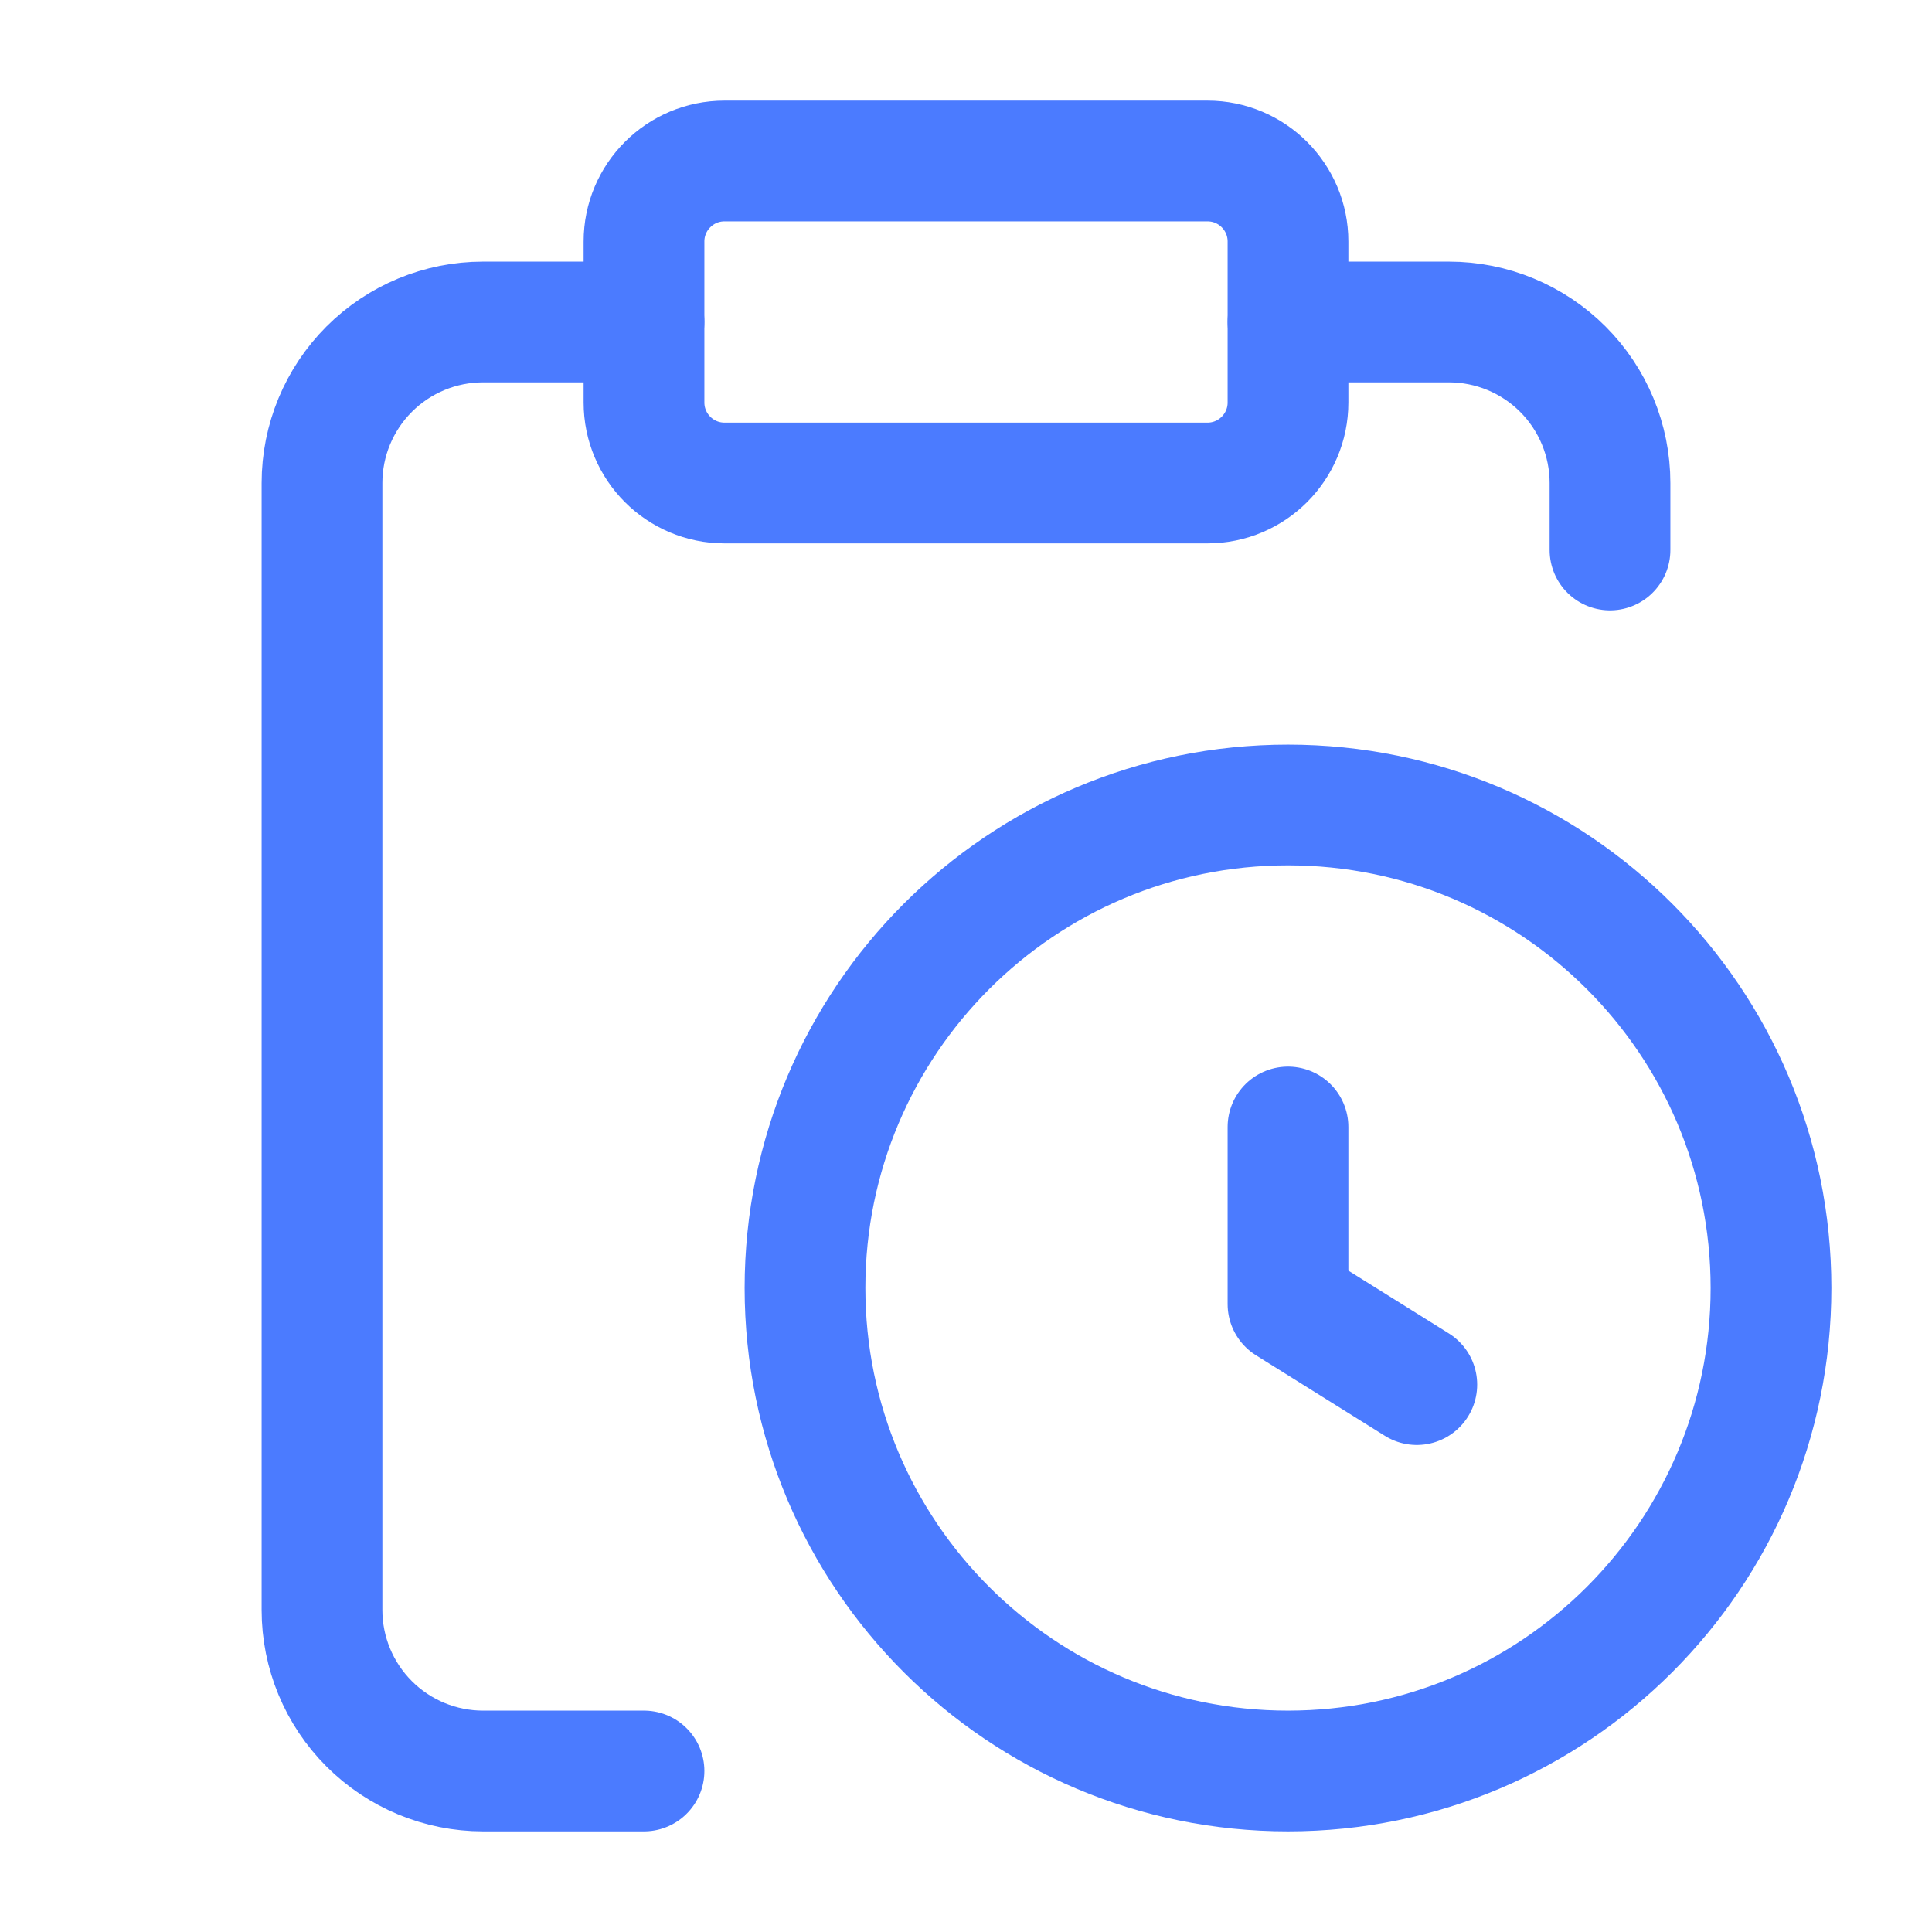
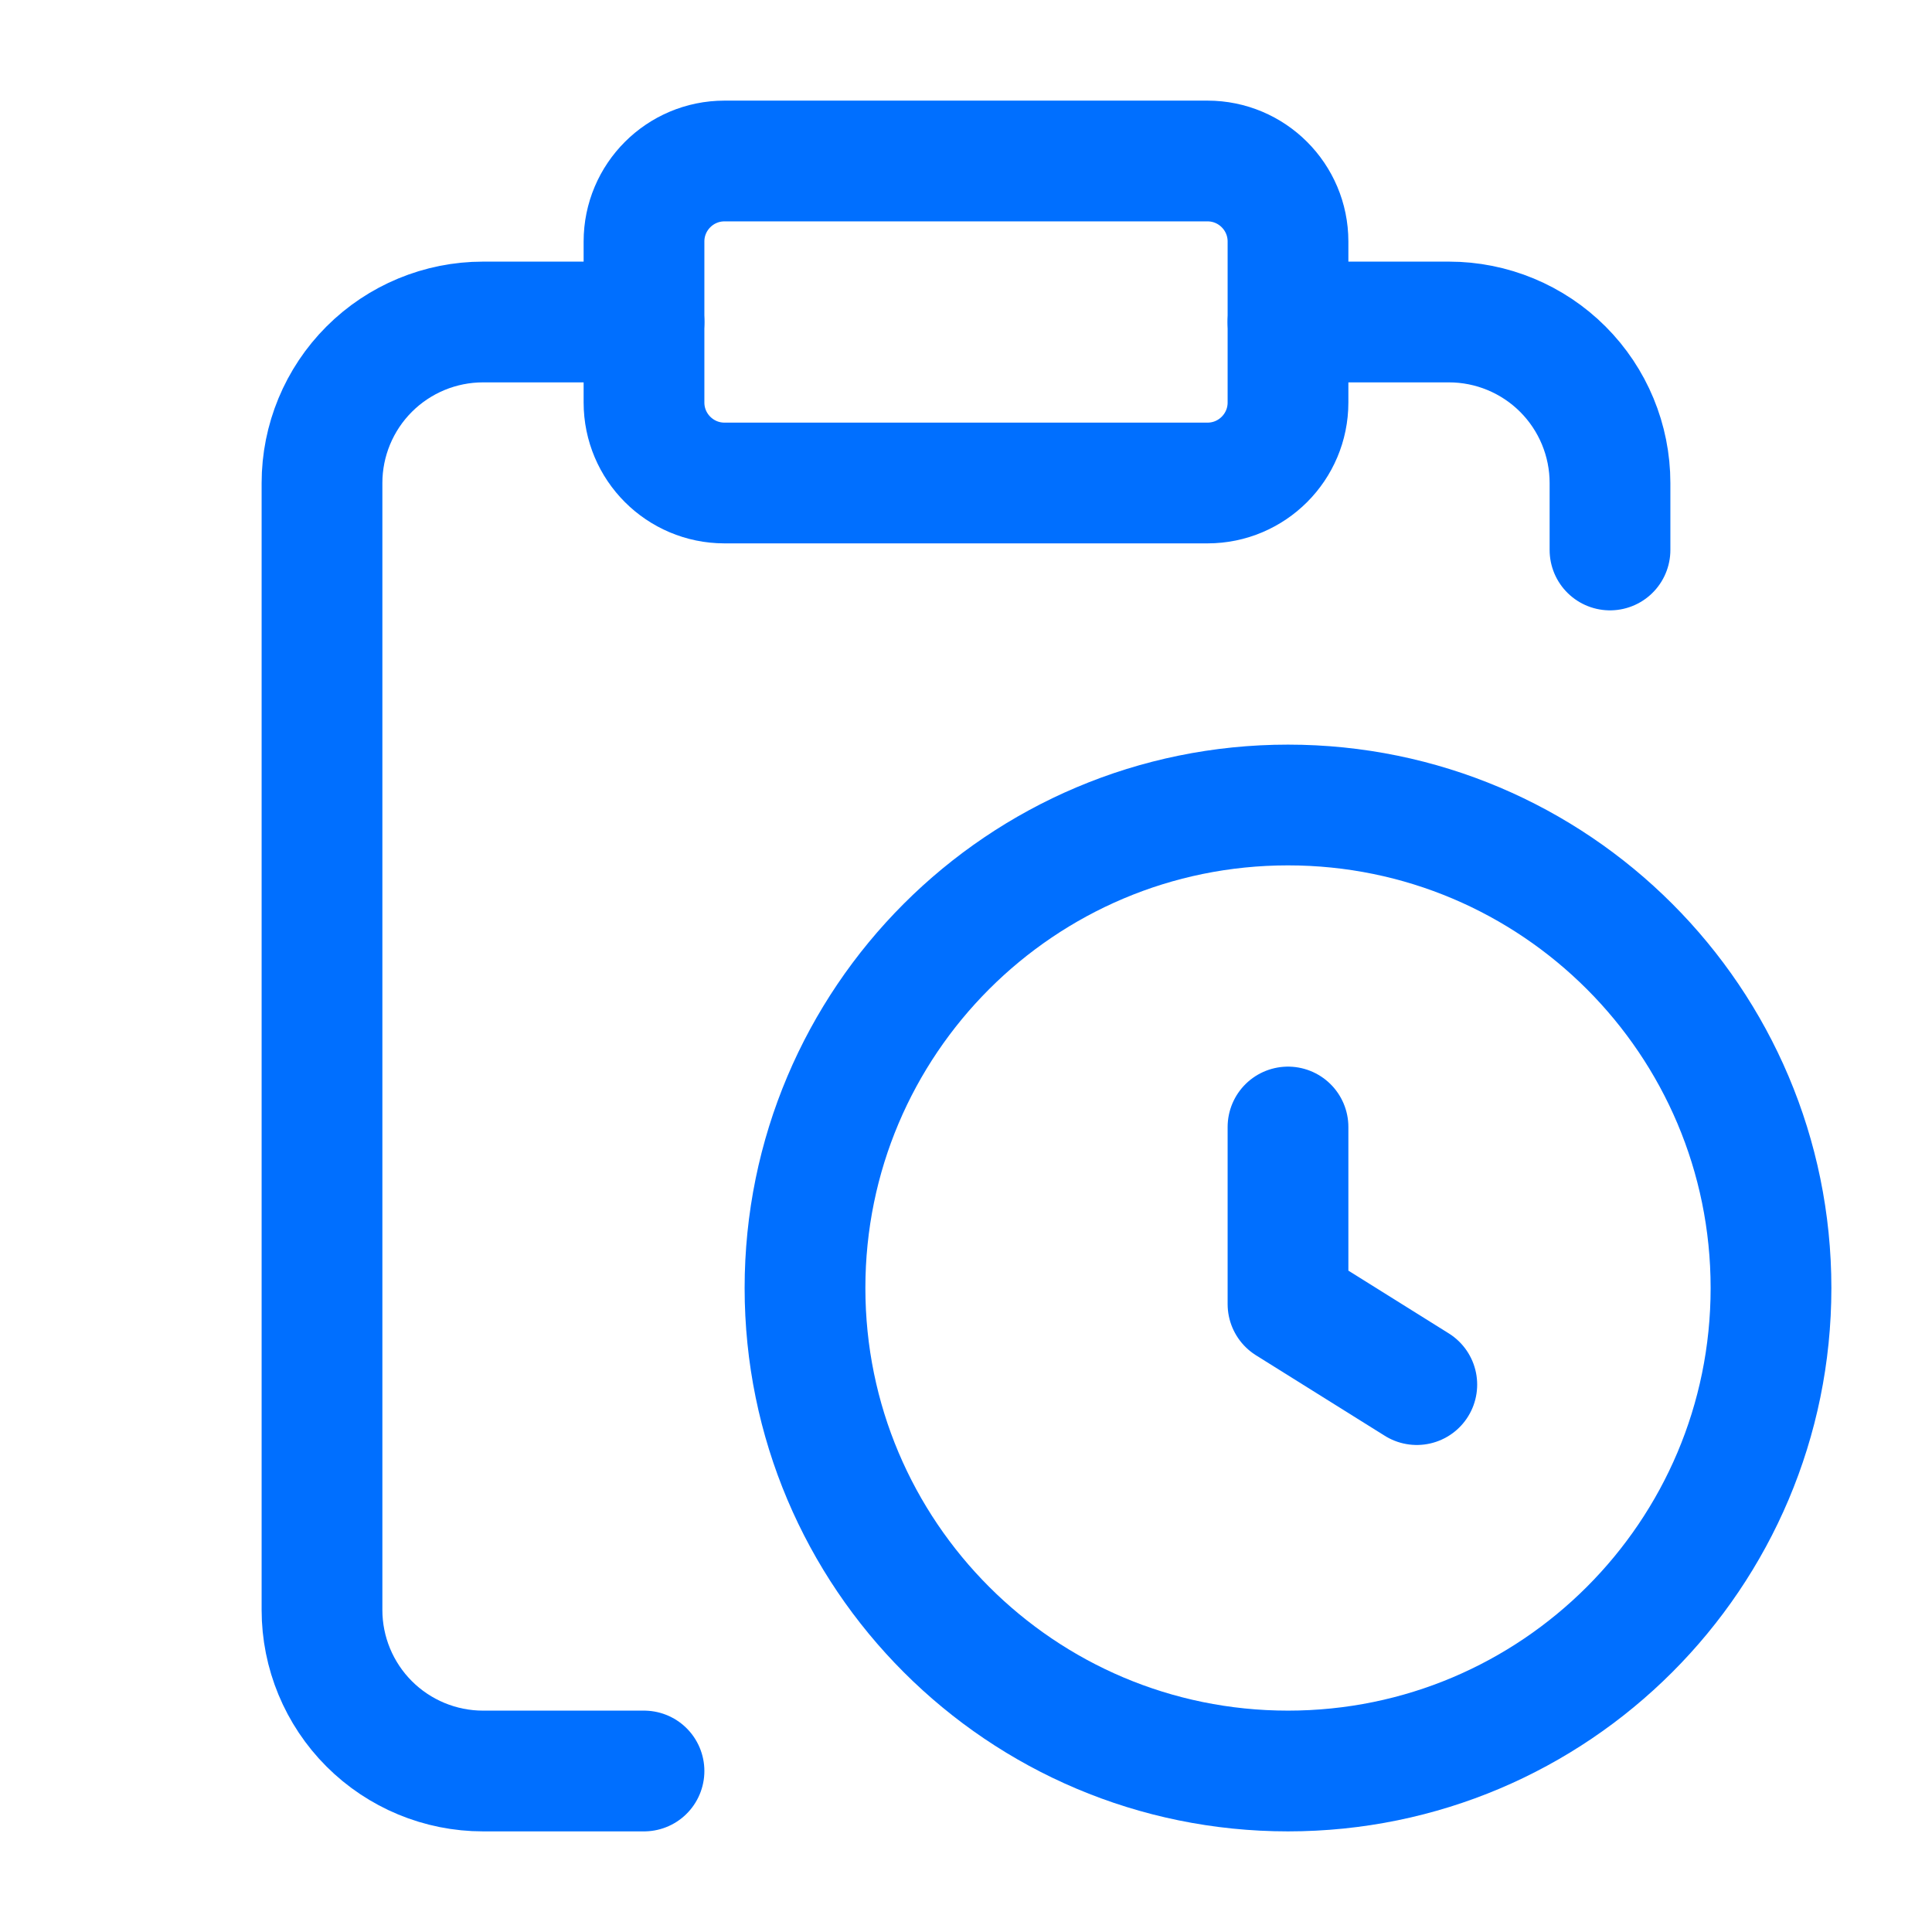
<svg xmlns="http://www.w3.org/2000/svg" width="24" height="24" viewBox="0 0 24 24" fill="none">
-   <path d="M16 14V16.2L17.6 17.2" stroke="#4B7BFF" stroke-width="1.5" stroke-linecap="round" stroke-linejoin="round" />
-   <path d="M16 4H18C18.53 4 19.039 4.211 19.414 4.586C19.789 4.961 20 5.47 20 6V6.832" stroke="#4B7BFF" stroke-width="1.5" stroke-linecap="round" stroke-linejoin="round" />
-   <path d="M8 4H6C5.47 4 4.961 4.211 4.586 4.586C4.211 4.961 4 5.47 4 6V20C4 20.53 4.211 21.039 4.586 21.414C4.961 21.789 5.47 22 6 22H8" stroke="#4B7BFF" stroke-width="1.5" stroke-linecap="round" stroke-linejoin="round" />
-   <path d="M16 22C19.314 22 22 19.314 22 16C22 12.686 19.314 10 16 10C12.686 10 10 12.686 10 16C10 19.314 12.686 22 16 22Z" stroke="#4B7BFF" stroke-width="1.5" stroke-linecap="round" stroke-linejoin="round" />
-   <path d="M15 2H9C8.448 2 8 2.448 8 3V5C8 5.552 8.448 6 9 6H15C15.552 6 16 5.552 16 5V3C16 2.448 15.552 2 15 2Z" stroke="#4B7BFF" stroke-width="1.5" stroke-linecap="round" stroke-linejoin="round" />
+   <path d="M16 14V16.2L17.6 17.2" stroke="#006FFF" stroke-width="1.5" stroke-linecap="round" stroke-linejoin="round" />
+   <path d="M16 4H18C18.53 4 19.039 4.211 19.414 4.586C19.789 4.961 20 5.47 20 6V6.832" stroke="#006FFF" stroke-width="1.5" stroke-linecap="round" stroke-linejoin="round" />
+   <path d="M8 4H6C5.47 4 4.961 4.211 4.586 4.586C4.211 4.961 4 5.47 4 6V20C4 20.53 4.211 21.039 4.586 21.414C4.961 21.789 5.47 22 6 22H8" stroke="#006FFF" stroke-width="1.5" stroke-linecap="round" stroke-linejoin="round" />
+   <path d="M16 22C19.314 22 22 19.314 22 16C22 12.686 19.314 10 16 10C12.686 10 10 12.686 10 16C10 19.314 12.686 22 16 22Z" stroke="#006FFF" stroke-width="1.5" stroke-linecap="round" stroke-linejoin="round" />
+   <path d="M15 2H9C8.448 2 8 2.448 8 3V5C8 5.552 8.448 6 9 6H15C15.552 6 16 5.552 16 5V3C16 2.448 15.552 2 15 2Z" stroke="#006FFF" stroke-width="1.5" stroke-linecap="round" stroke-linejoin="round" />
</svg>
